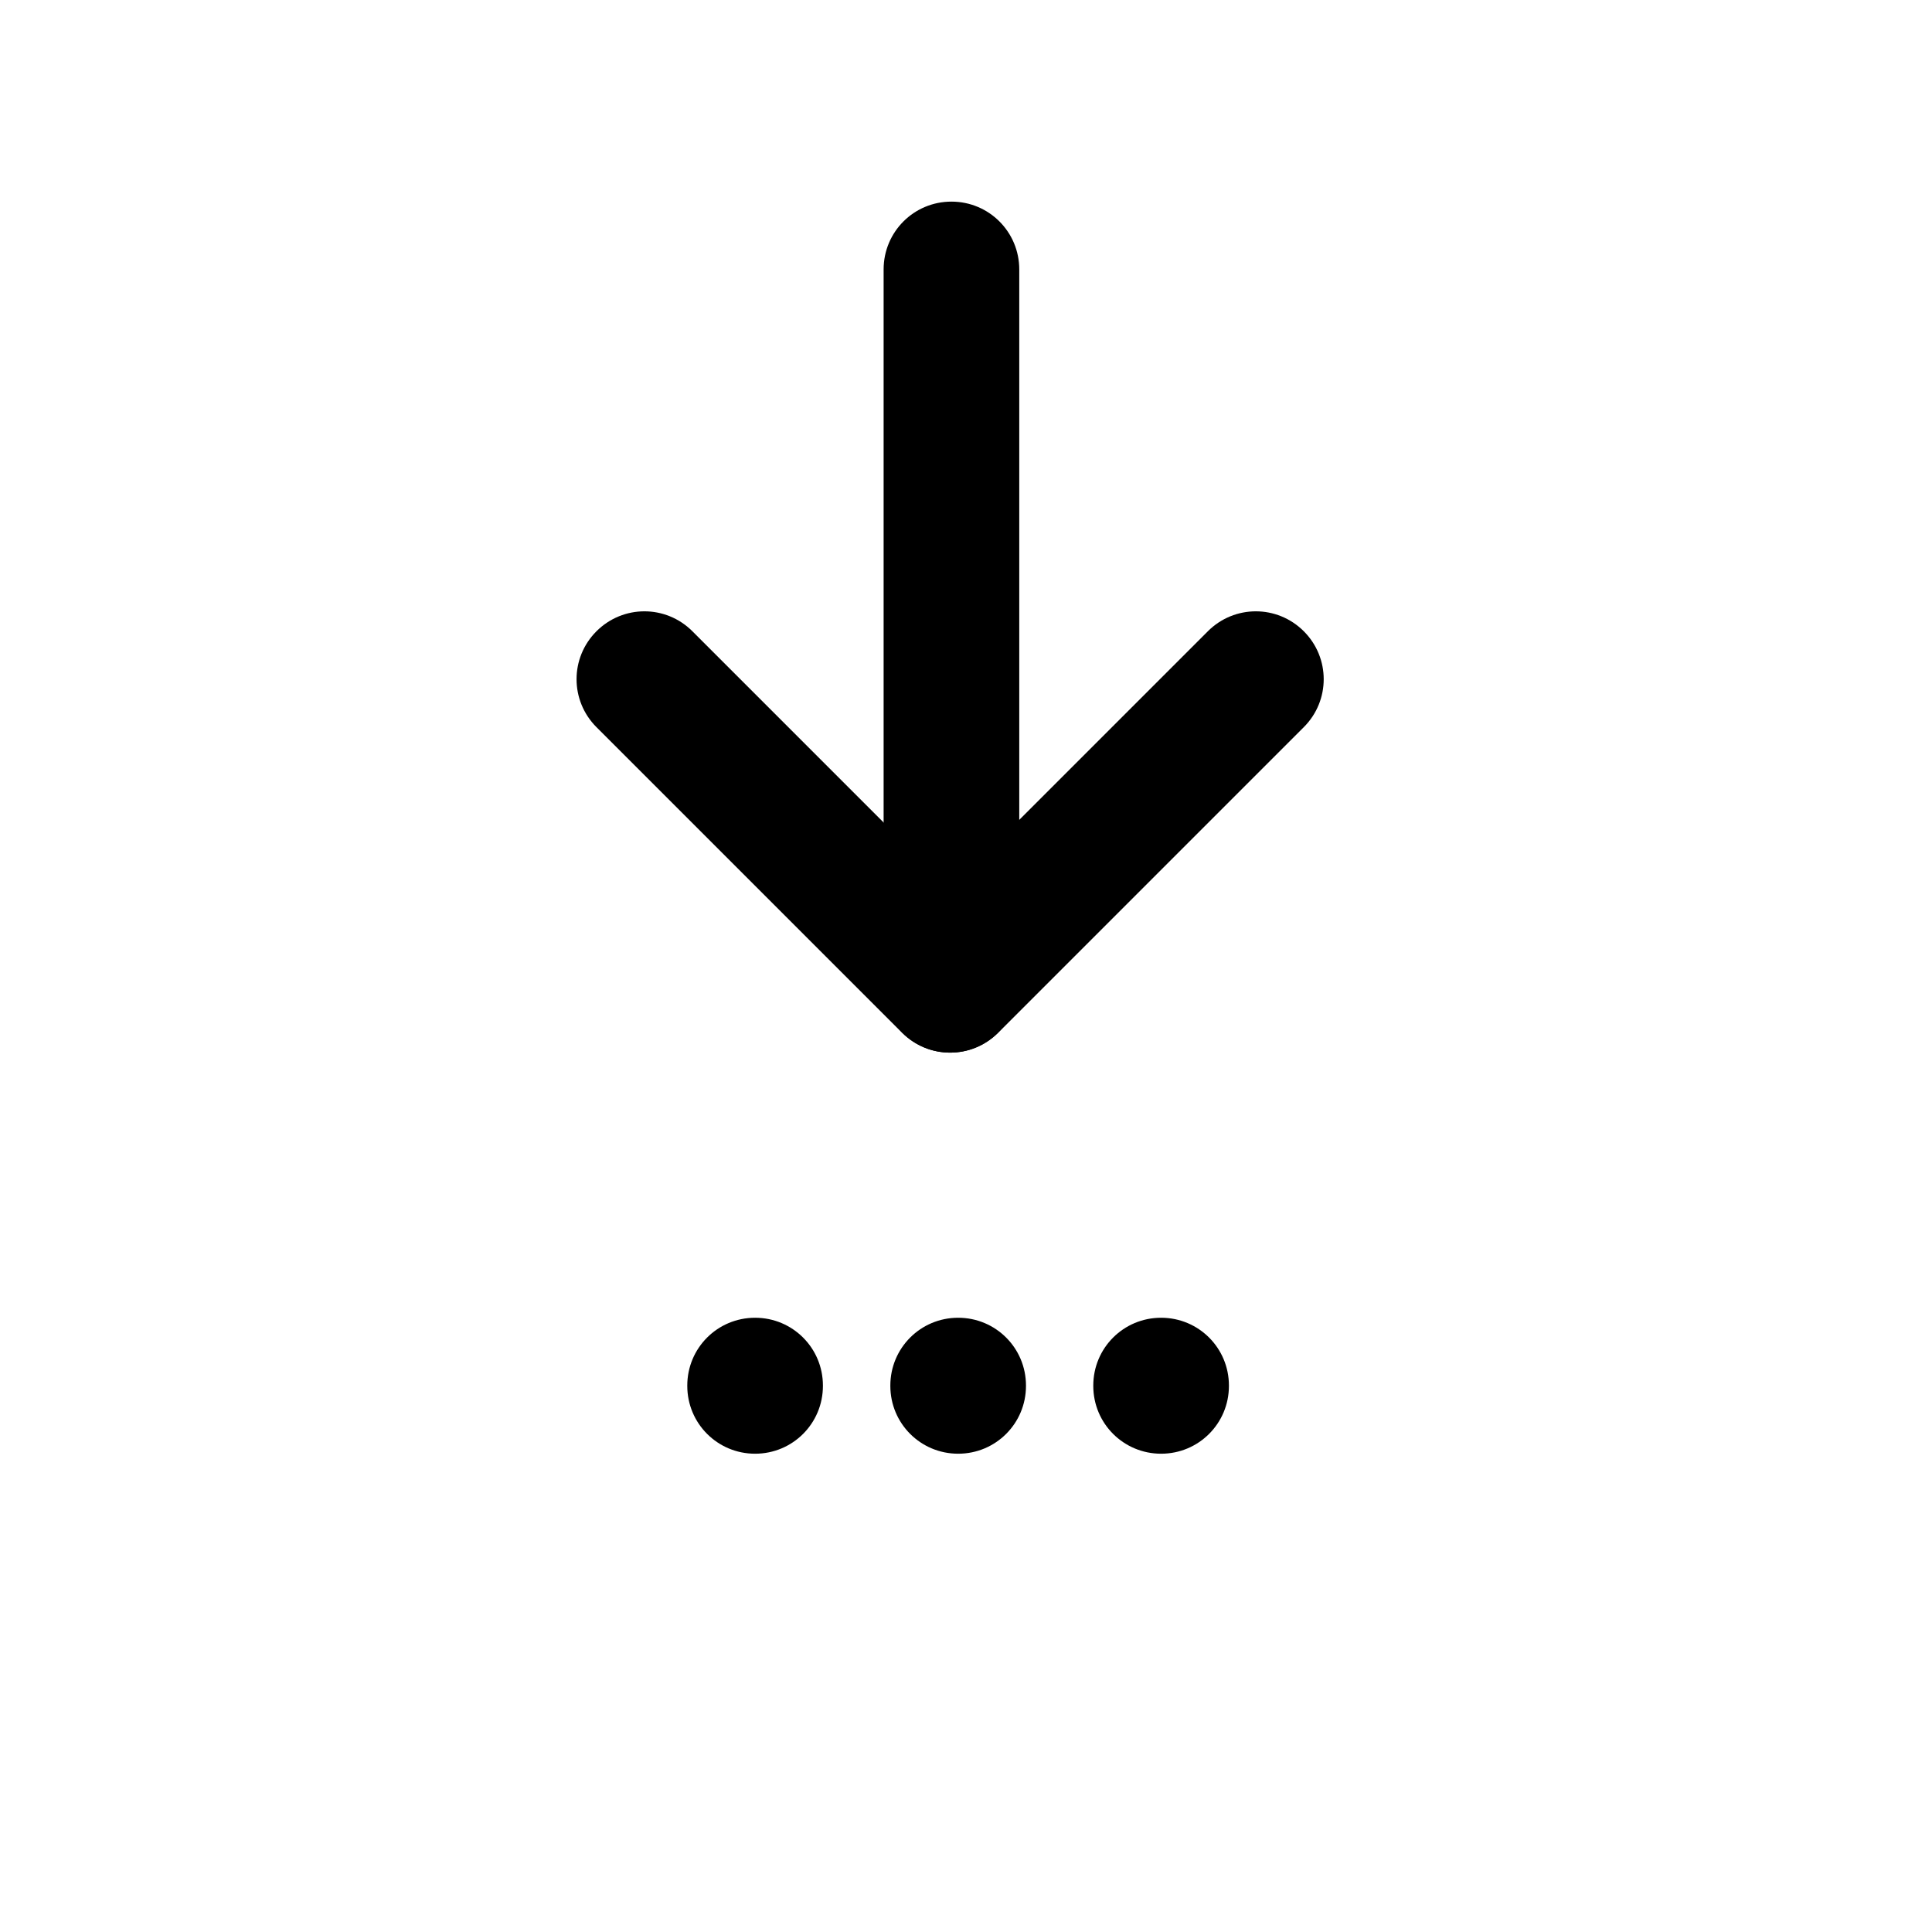
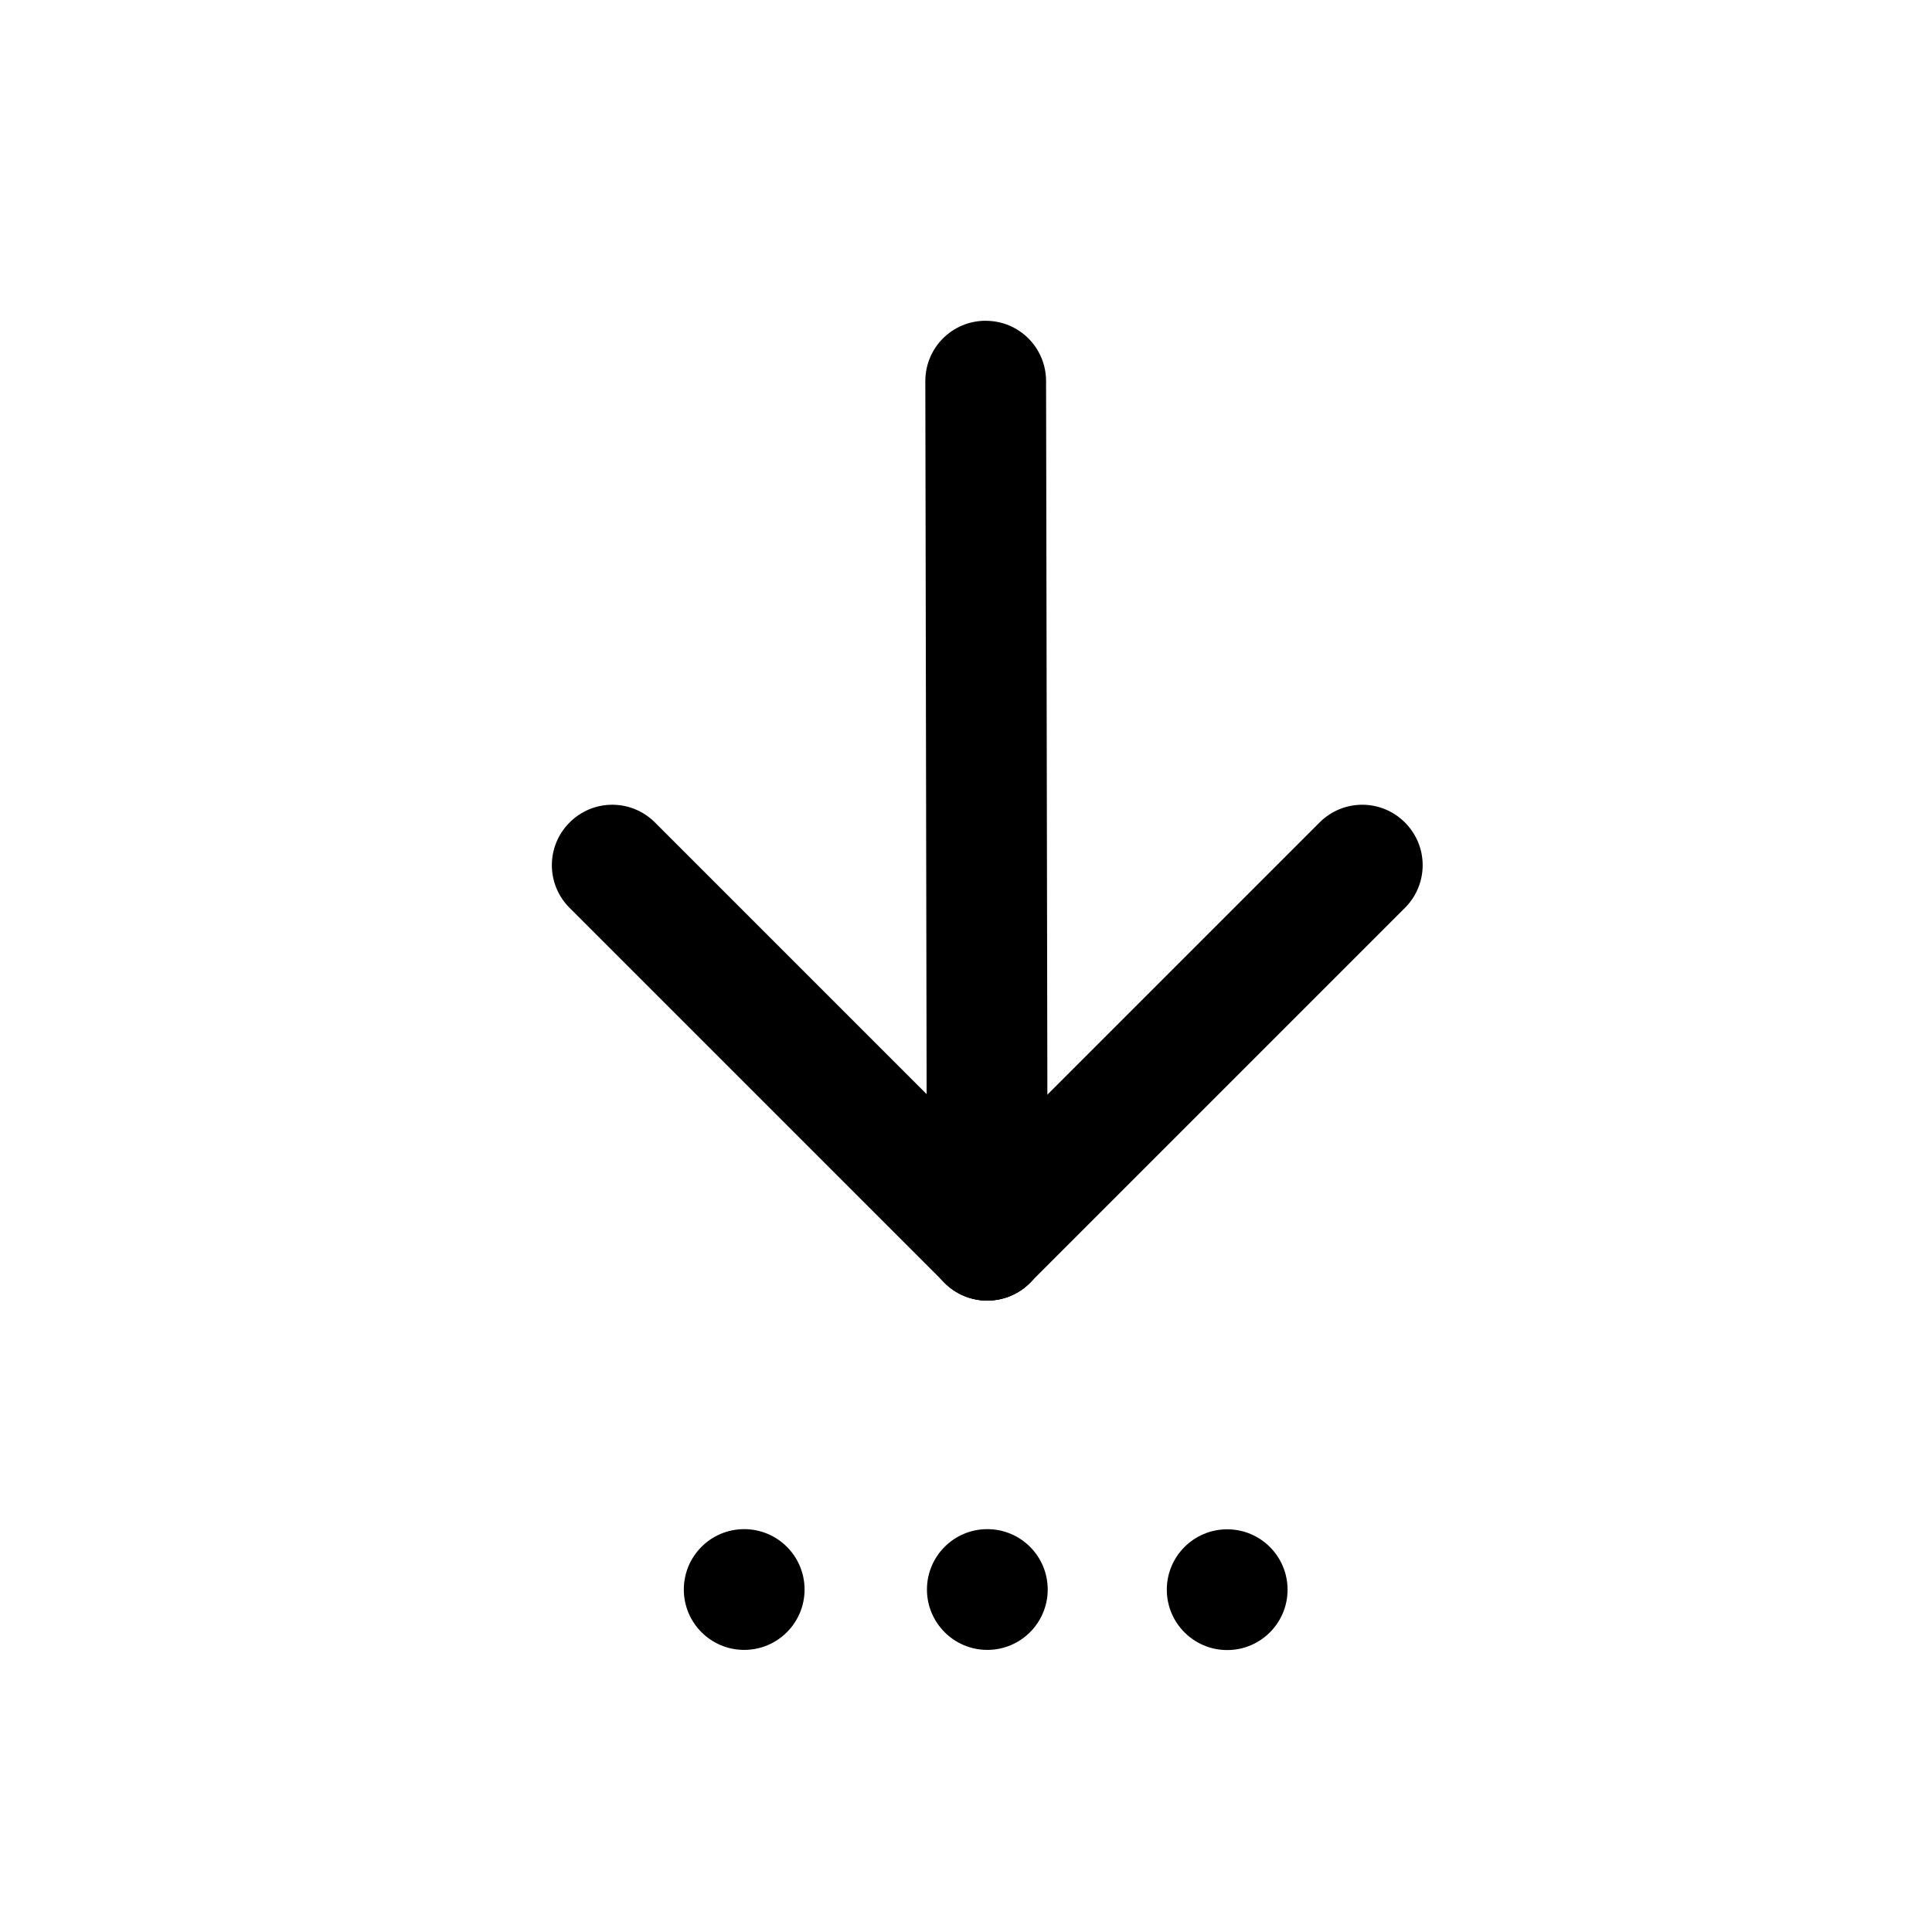
<svg xmlns="http://www.w3.org/2000/svg" width="48" height="48" id="svg2" version="1.0">
  <defs id="defs4">
    </defs>
  <g id="layer1" transform="translate(-9.389765,-13.17583)">
-     <path id="path7193" d="m 24.209,28.859 c 0.66,-0.66 1.723,-0.66 2.383,0 l 7.591,7.591 c 0.66,0.66 0.66,1.723 0,2.383 -0.66,0.66 -1.723,0.66 -2.383,0 l -7.591,-7.591 c -0.66,-0.66 -0.66,-1.723 0,-2.383 z" style="fill:#000000;fill-opacity:1;stroke:none" />
-     <path style="fill:#000000;fill-opacity:1;stroke:none" d="m 41.782,28.859 c 0.66,0.66 0.66,1.723 0,2.383 l -7.591,7.591 c -0.66,0.66 -1.723,0.66 -2.383,0 -0.66,-0.66 -0.66,-1.723 0,-2.383 l 7.591,-7.591 c 0.66,-0.66 1.723,-0.66 2.383,0 z" id="path7201" />
-     <path id="path7134" d="m 33.028,18.185 c 0.934,7e-6 1.685,0.752 1.685,1.685 l 0,15.055 c 1.4e-5,0.934 -0.752,1.685 -1.685,1.685 -0.934,0 -1.685,-0.752 -1.685,-1.685 l 0,-15.055 c -1.4e-5,-0.934 0.752,-1.685 1.685,-1.685 z" style="fill:#000000;fill-opacity:1;stroke:none" />
-     <path id="path7348-1" d="m 38.237,45.915 c -0.934,0 -1.685,0.752 -1.685,1.685 l 2e-5,0.008 c -3e-5,0.934 0.752,1.685 1.685,1.685 0.934,0 1.685,-0.752 1.685,-1.685 l -10e-6,-0.008 c 10e-6,-0.934 -0.752,-1.685 -1.685,-1.685 z" style="fill:#000000;fill-opacity:1;stroke:none;display:inline" />
-     <path id="path6484" d="m 33.195,45.915 c -0.934,0 -1.685,0.752 -1.685,1.685 l 2e-5,0.008 c -3e-5,0.934 0.752,1.685 1.685,1.685 0.934,0 1.685,-0.752 1.685,-1.685 l -10e-6,-0.008 c 10e-6,-0.934 -0.752,-1.685 -1.685,-1.685 z" style="fill:#000000;fill-opacity:1;stroke:none;display:inline" />
-     <path id="path6488" d="m 28.15,45.915 c -0.934,0 -1.685,0.752 -1.685,1.685 l 2e-5,0.008 c -3e-5,0.934 0.752,1.685 1.685,1.685 0.934,0 1.685,-0.752 1.685,-1.685 l -10e-6,-0.008 c 10e-6,-0.934 -0.752,-1.685 -1.685,-1.685 z" style="fill:#000000;fill-opacity:1;stroke:none;display:inline" />
+     <g id="g2805" transform="translate(-0.01068439,5.995258)">
+       <g transform="matrix(0,1,1,0,9.428903,5.491701)" id="g2823">
+         <path id="rect2789-4" d="m -24.461,9.658 c 0.831,0 1.5,0.669 1.5,1.5 L -23,32.502 c 0,0.831 -0.669,1.5 -1.5,1.5 -0.831,0 -1.5,-0.669 -1.5,-1.5 l 0.039,-21.343 c 0,-0.831 0.669,-1.5 1.5,-1.5 z" style="fill:#000000;fill-opacity:1;stroke:none;display:inline" transform="matrix(0,-1,1,0,0,0)" />
+         <path id="rect2819" d="m 5.657,25.63 c 0.831,0 1.5,0.669 1.5,1.5 l 0,13.173 c 0,0.831 -0.669,1.5 -1.5,1.5 -0.831,0 -1.5,-0.669 -1.5,-1.5 l 0,-13.173 c 0,-0.831 0.669,-1.5 1.5,-1.5 z" style="fill:#000000;fill-opacity:1;stroke:none;display:inline" transform="matrix(0.7071068,-0.7071068,0.7071068,0.7071068,0,0)" />
+         <path id="rect2821" d="m 40.305,-9.018 c 0.831,0 1.5,0.669 1.5,1.5 l 0,13.173 c 0,0.831 -0.669,1.5 -1.5,1.5 -0.831,0 -1.5,-0.669 -1.5,-1.5 l 0,-13.173 c 0,-0.831 0.669,-1.5 1.5,-1.5 z" style="fill:#000000;fill-opacity:1;stroke:none;display:inline" transform="matrix(0.7071068,0.7071068,0.7071068,-0.7071068,0,0)" />
+       </g>
+       <path transform="matrix(0.6,0,0,0.6,24.03042,30.17176)" d="M 19,27.5 C 19,28.881 17.881,30 16.5,30 15.119,30 14,28.881 14,27.5 14,26.119 15.119,25 16.5,25 c 1.381,0 2.5,1.119 2.5,2.5 z" id="path2799" style="fill:#000000;fill-opacity:1;stroke:none" />
+       <path style="fill:#000000;fill-opacity:1;stroke:none" id="path2801" d="M 19,27.5 C 19,28.881 17.881,30 16.5,30 15.119,30 14,28.881 14,27.5 14,26.119 15.119,25 16.5,25 c 1.381,0 2.5,1.119 2.5,2.5 z" transform="matrix(0.6,0,0,0.6,17.98976,30.17176)" />
+       <path transform="matrix(0.6,0,0,0.6,29.98962,30.17583)" d="M 19,27.5 C 19,28.881 17.881,30 16.5,30 15.119,30 14,28.881 14,27.5 14,26.119 15.119,25 16.5,25 c 1.381,0 2.5,1.119 2.5,2.5 z" id="path2803" style="fill:#000000;fill-opacity:1;stroke:none" />
+     </g>
  </g>
</svg>
